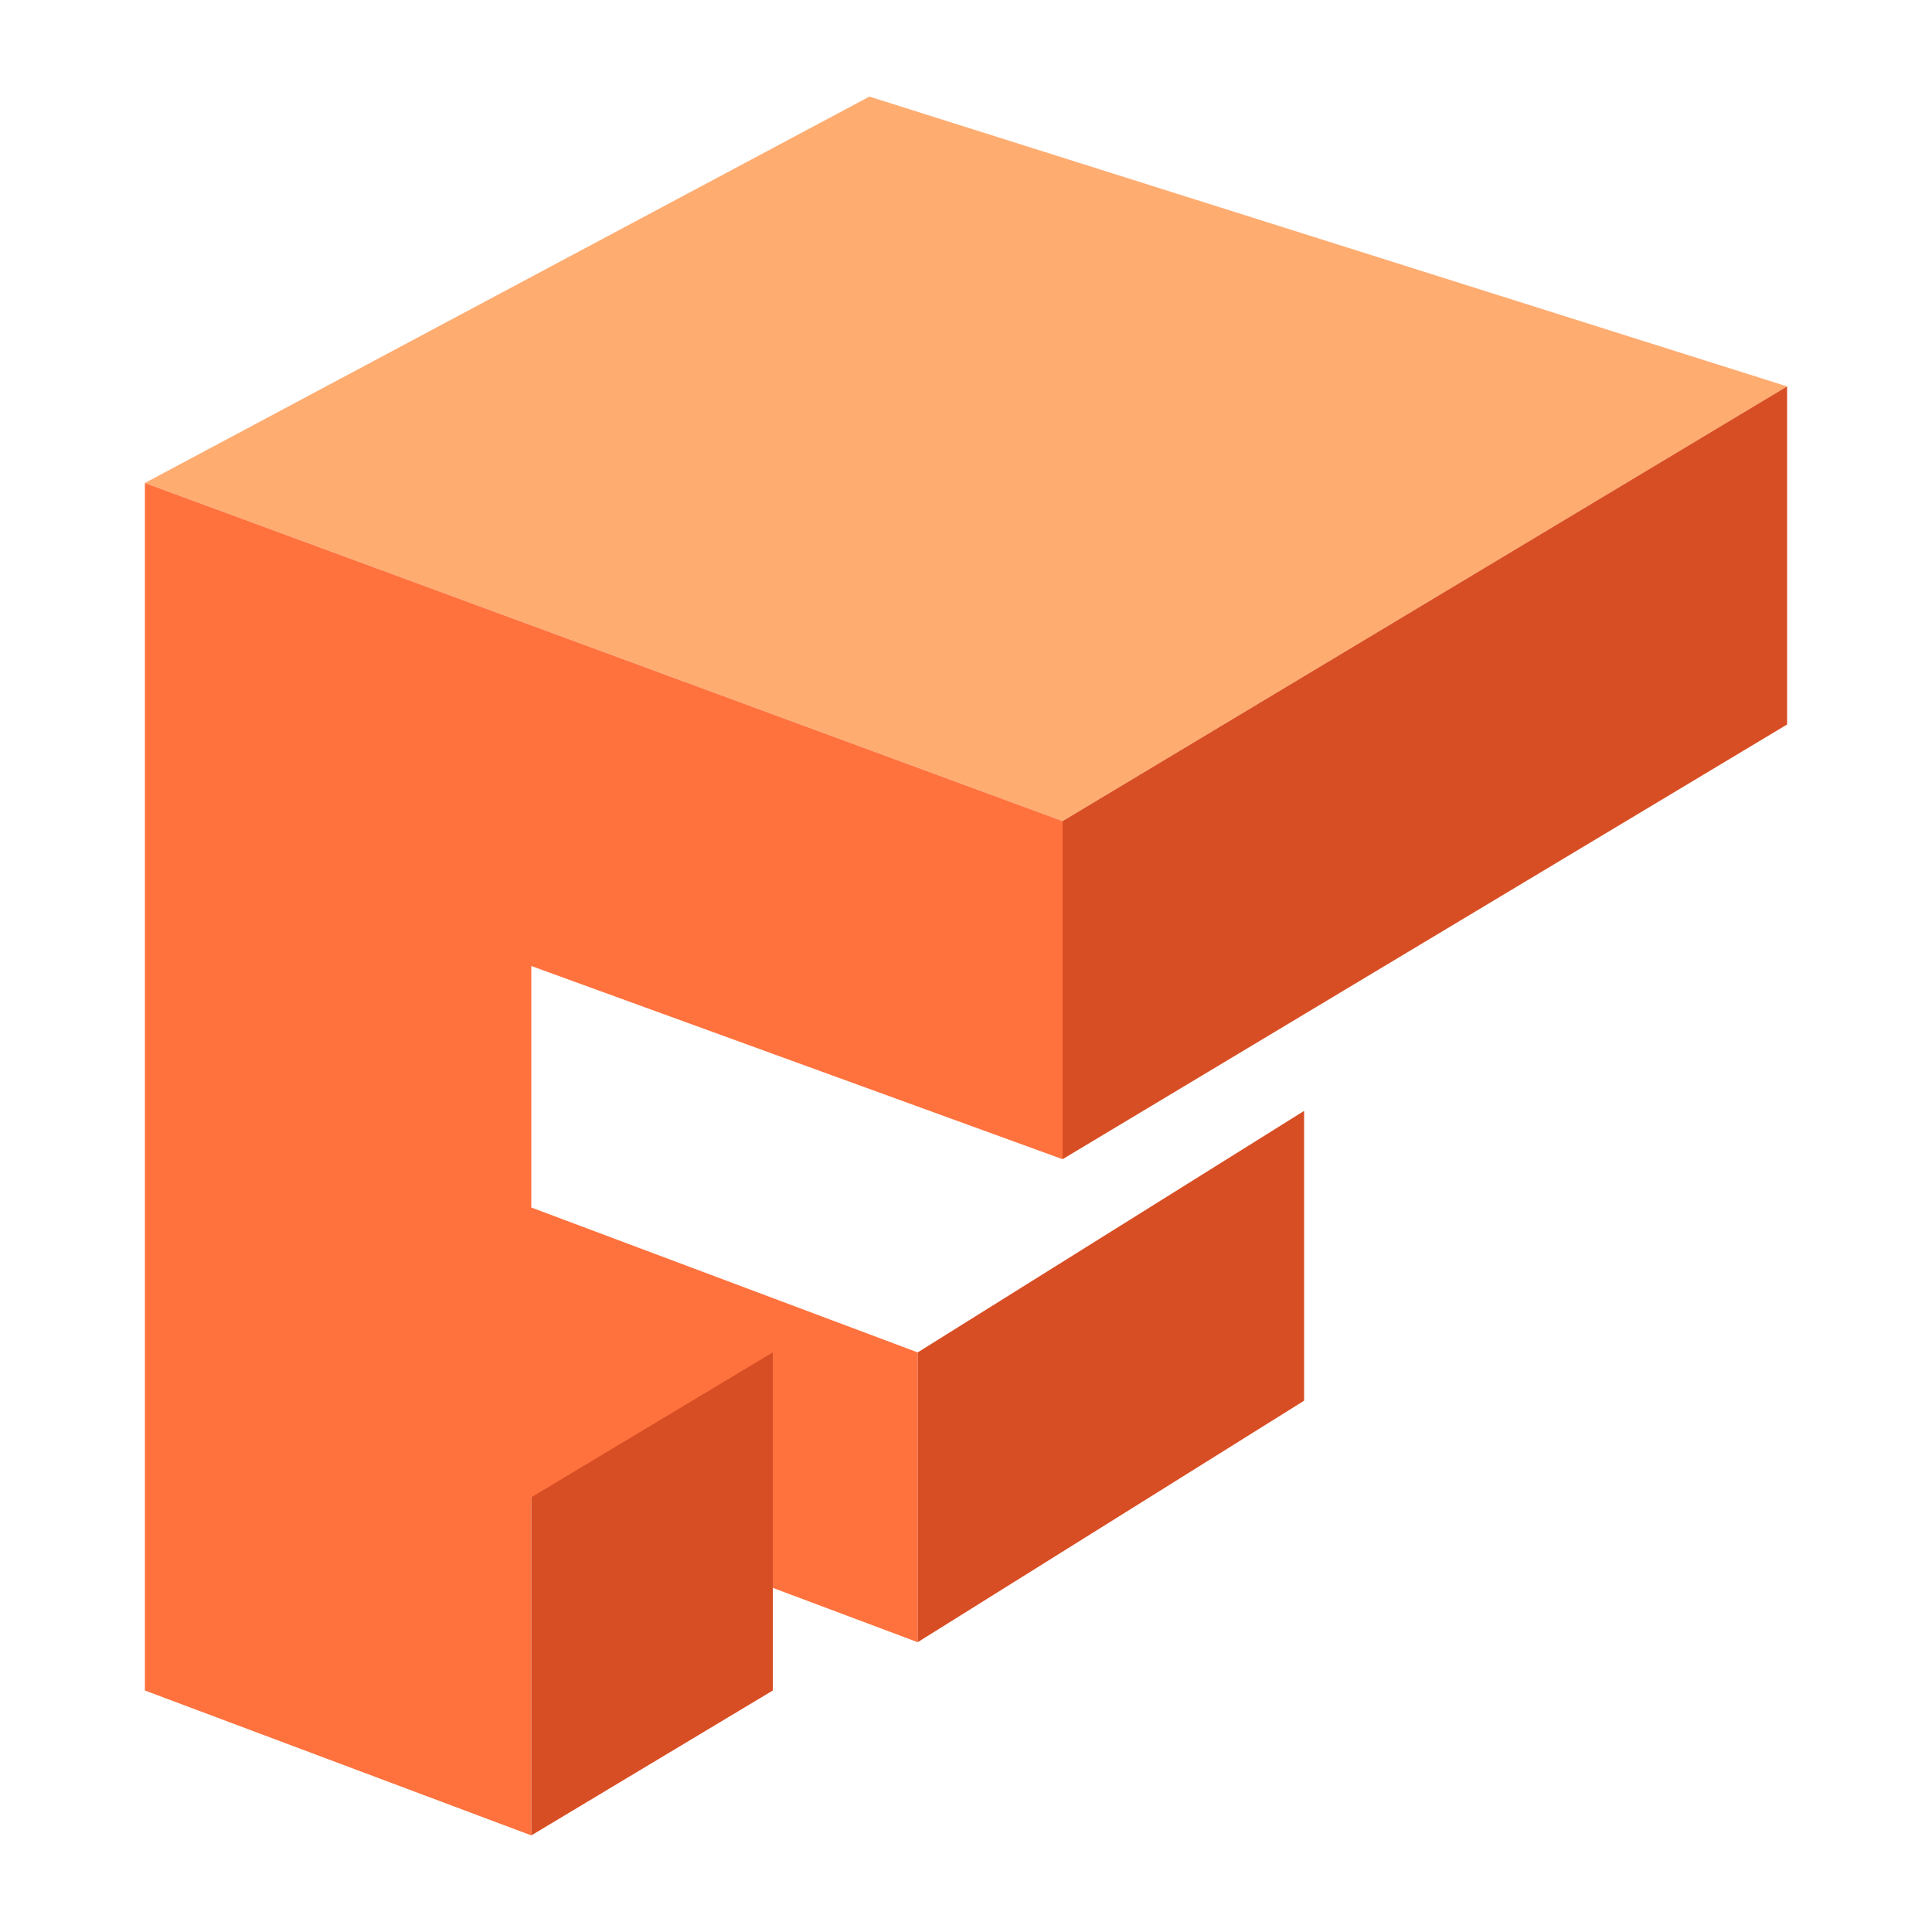
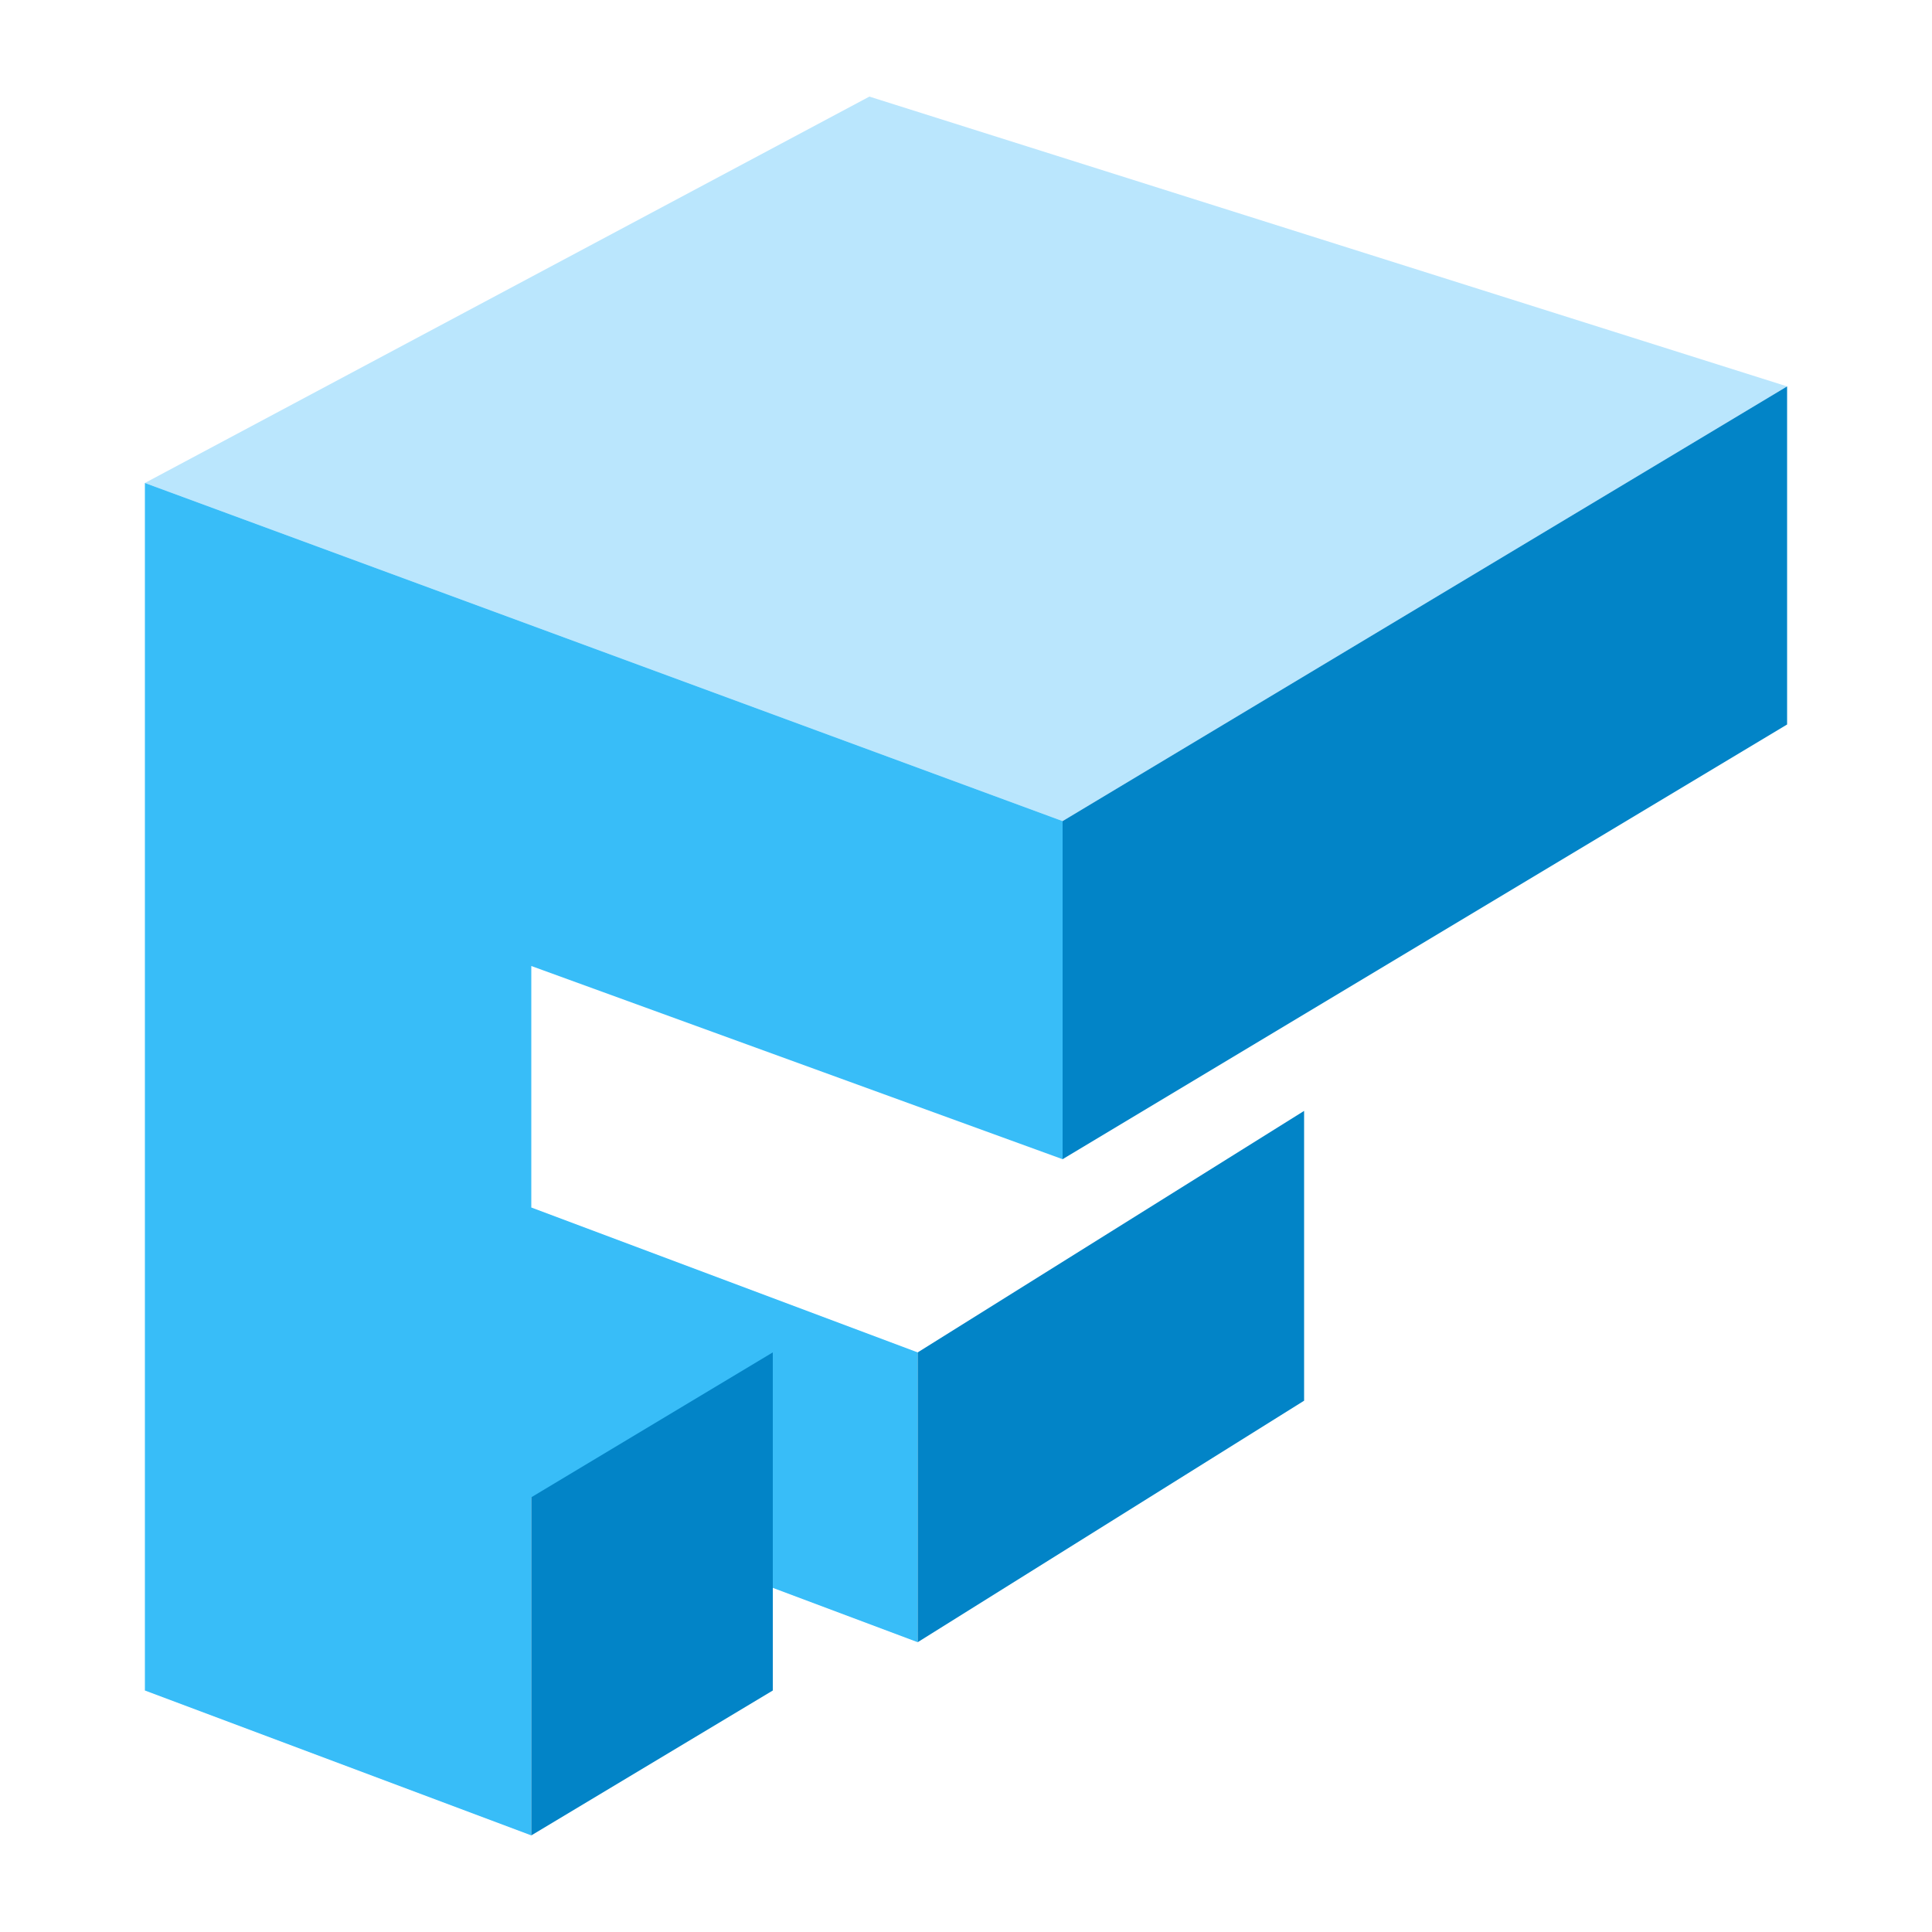
<svg xmlns="http://www.w3.org/2000/svg" viewBox="0 0 40 40">
-   <path fill="#ffac71" d="m3 10 15-8 19 6-15 9z" />
-   <path fill="#ff723d" d="m3 10 19 7v7l-11-4v5l8 3v6l-8-3v7l-8-3z" />
-   <path fill="#d84e24" d="m22 17 15-9v7l-15 9zm-3 11 8-5v6l-8 5zm-8 3 5-3v7l-5 3z" />
+   <path fill="#bae6fd" d="m3 10 15-8 19 6-15 9z" />
+   <path fill="#38bdf8" d="m3 10 19 7v7l-11-4v5l8 3v6l-8-3v7l-8-3z" />
+   <path fill="#0284c7" d="m22 17 15-9v7l-15 9zm-3 11 8-5v6l-8 5zm-8 3 5-3v7l-5 3z" />
</svg>
